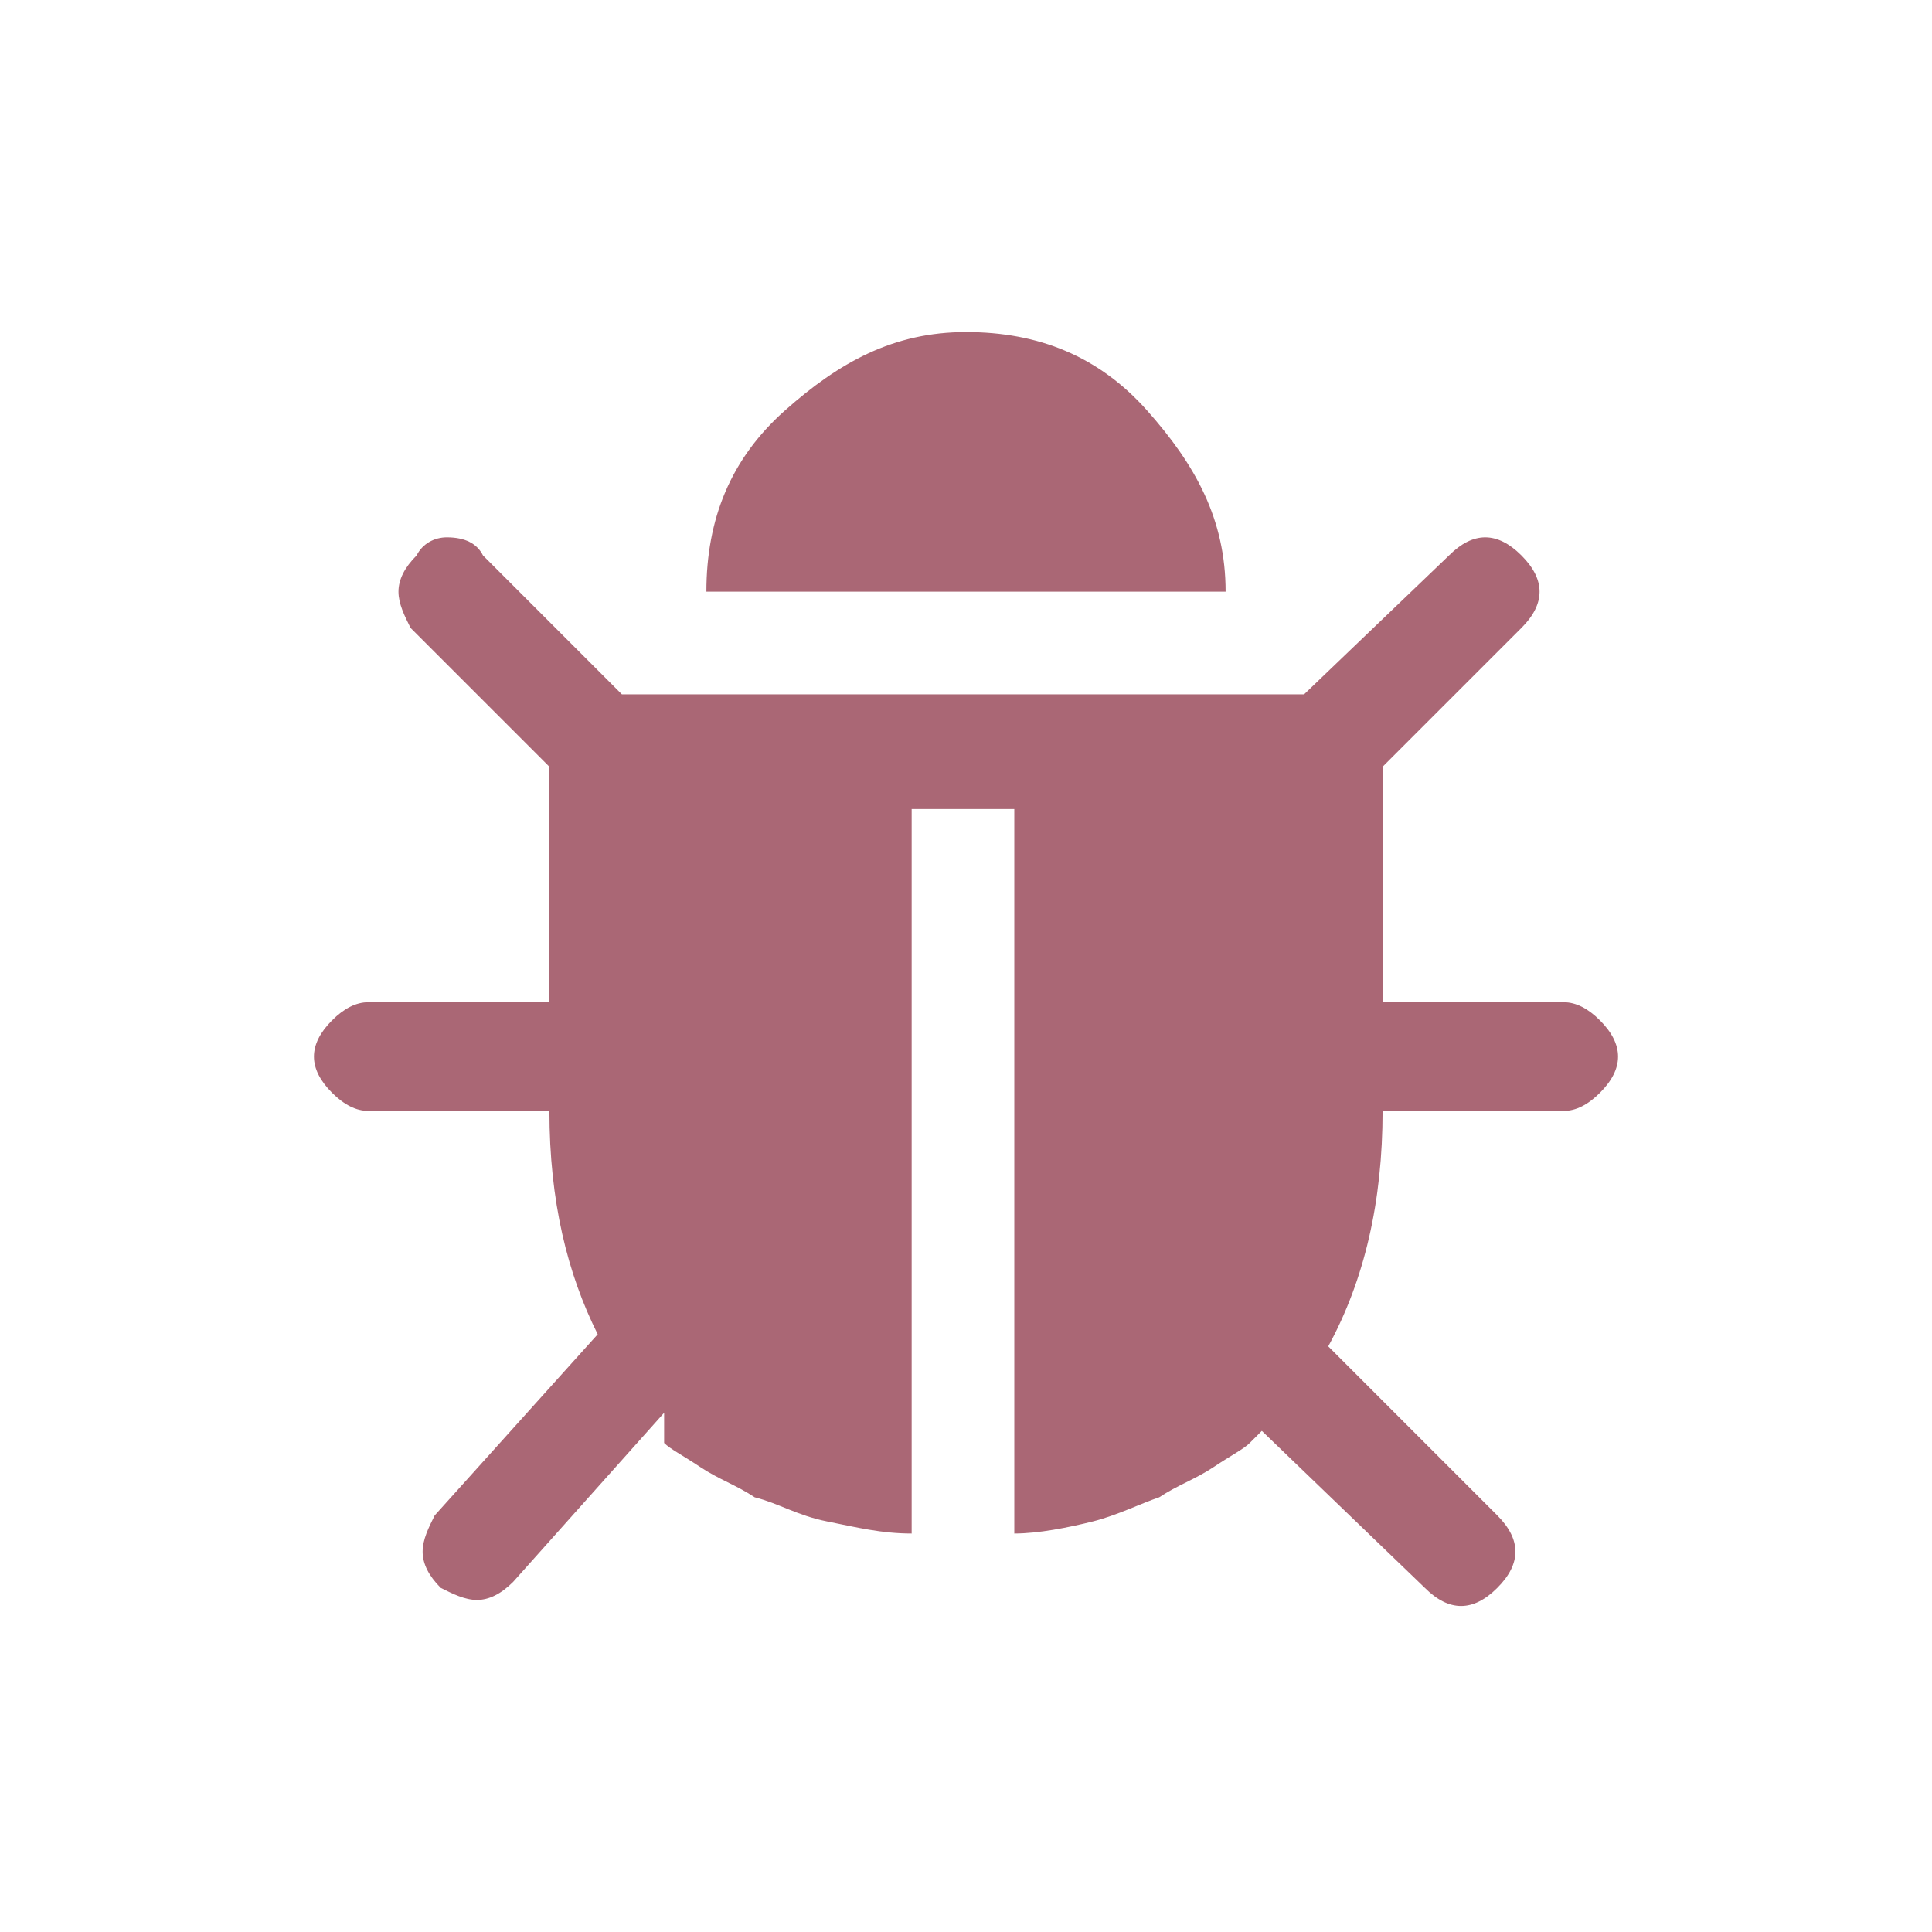
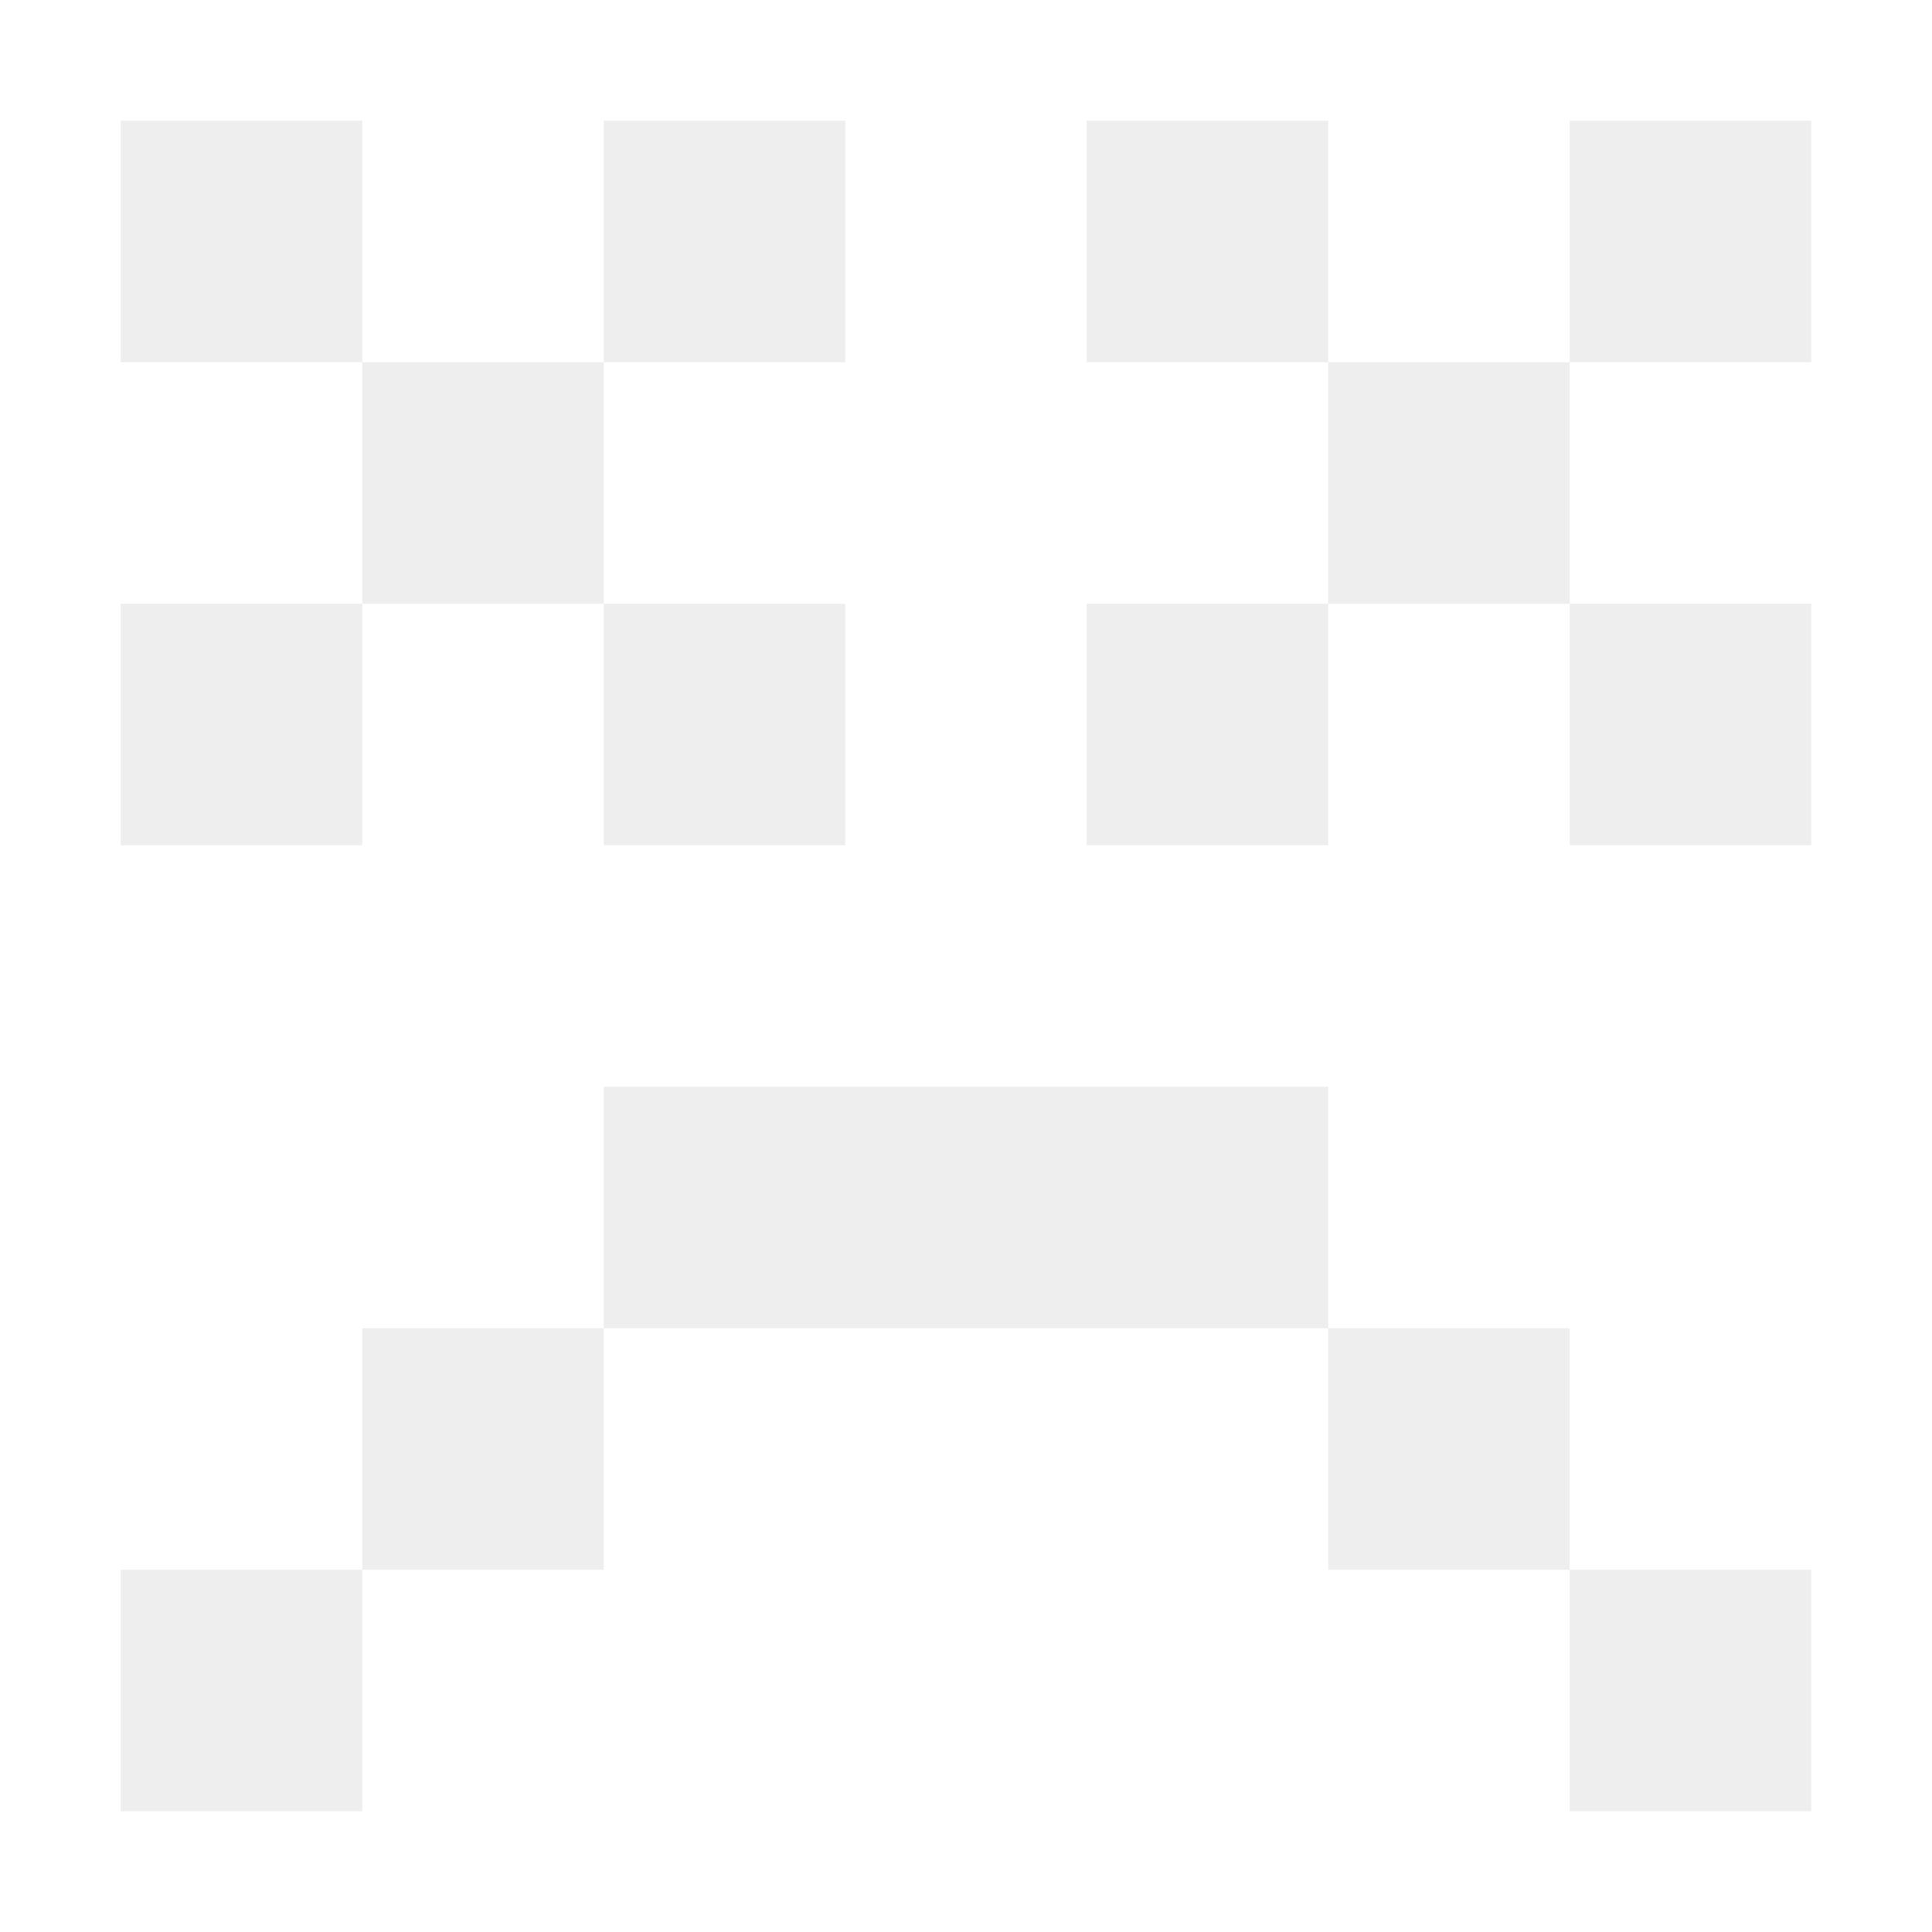
- <svg xmlns="http://www.w3.org/2000/svg" viewBox="0 0 32 32">
-   <path fill="#aa6775" d="M26.5 16.9c.2.2.3.4.3.6 0 .2-.1.4-.3.6-.2.2-.4.3-.6.3h-3c0 1.5-.3 2.8-.9 3.9l2.8 2.8c.2.2.3.4.3.6 0 .2-.1.4-.3.6-.2.2-.4.3-.6.3s-.4-.1-.6-.3l-2.7-2.6-.2.2c-.1.1-.3.2-.6.4s-.6.3-.9.5c-.3.1-.7.3-1.1.4-.4.1-.9.2-1.3.2v-12h-1.7v12c-.5 0-.9-.1-1.4-.2s-.8-.3-1.2-.4c-.3-.2-.6-.3-.9-.5-.3-.2-.5-.3-.6-.4v-.5l-2.5 2.8c-.2.2-.4.3-.6.3-.2 0-.4-.1-.6-.2-.2-.2-.3-.4-.3-.6 0-.2.1-.4.2-.6l2.7-3c-.5-1-.8-2.2-.8-3.7h-3c-.2 0-.4-.1-.6-.3-.2-.2-.3-.4-.3-.6 0-.2.1-.4.3-.6.2-.2.4-.3.6-.3h3v-3.9l-2.3-2.3c-.1-.2-.2-.4-.2-.6 0-.2.1-.4.3-.6.1-.2.3-.3.5-.3.3 0 .5.1.6.3l2.3 2.3h11.3L24 9.2c.2-.2.4-.3.6-.3.2 0 .4.1.6.3.2.2.3.4.3.6 0 .2-.1.4-.3.6l-2.3 2.3v3.9h3c.2 0 .4.1.6.3zm-6.2-7.1h-8.6c0-1.2.4-2.2 1.3-3s1.8-1.3 3-1.3 2.2.4 3 1.3 1.3 1.8 1.3 3z" />
+ <svg xmlns="http://www.w3.org/2000/svg" width="16px" height="16px" viewBox="0 0 16 16" version="1.1">
+   <g id="surface1">
+     <defs>
+       <style id="current-color-scheme" type="text/css">
+      .ColorScheme-Text { color:#eeeeee; } .ColorScheme-Highlight { color:#424242; }
+   </style>
+     </defs>
+     <path style="fill:currentColor" class="ColorScheme-Text" d="M 1 1 L 1 3 L 3 3 L 3 1 Z M 3 3 L 3 5 L 5 5 L 5 3 Z M 5 3 L 7 3 L 7 1 L 5 1 Z M 5 5 L 5 7 L 7 7 L 7 5 Z M 3 5 L 1 5 L 1 7 L 3 7 Z M 9 1 L 9 3 L 11 3 L 11 1 Z M 11 3 L 11 5 L 13 5 L 13 3 Z M 13 3 L 15 3 L 15 1 L 13 1 Z M 13 5 L 13 7 L 15 7 L 15 5 Z M 11 5 L 9 5 L 9 7 L 11 7 Z M 5 9 L 5 11 L 11 11 L 11 9 Z M 11 11 L 11 13 L 13 13 L 13 11 Z M 13 13 L 13 15 L 15 15 L 15 13 Z M 5 11 L 3 11 L 3 13 L 5 13 Z M 3 13 L 1 13 L 1 15 L 3 15 Z M 3 13 " />
+   </g>
</svg>
